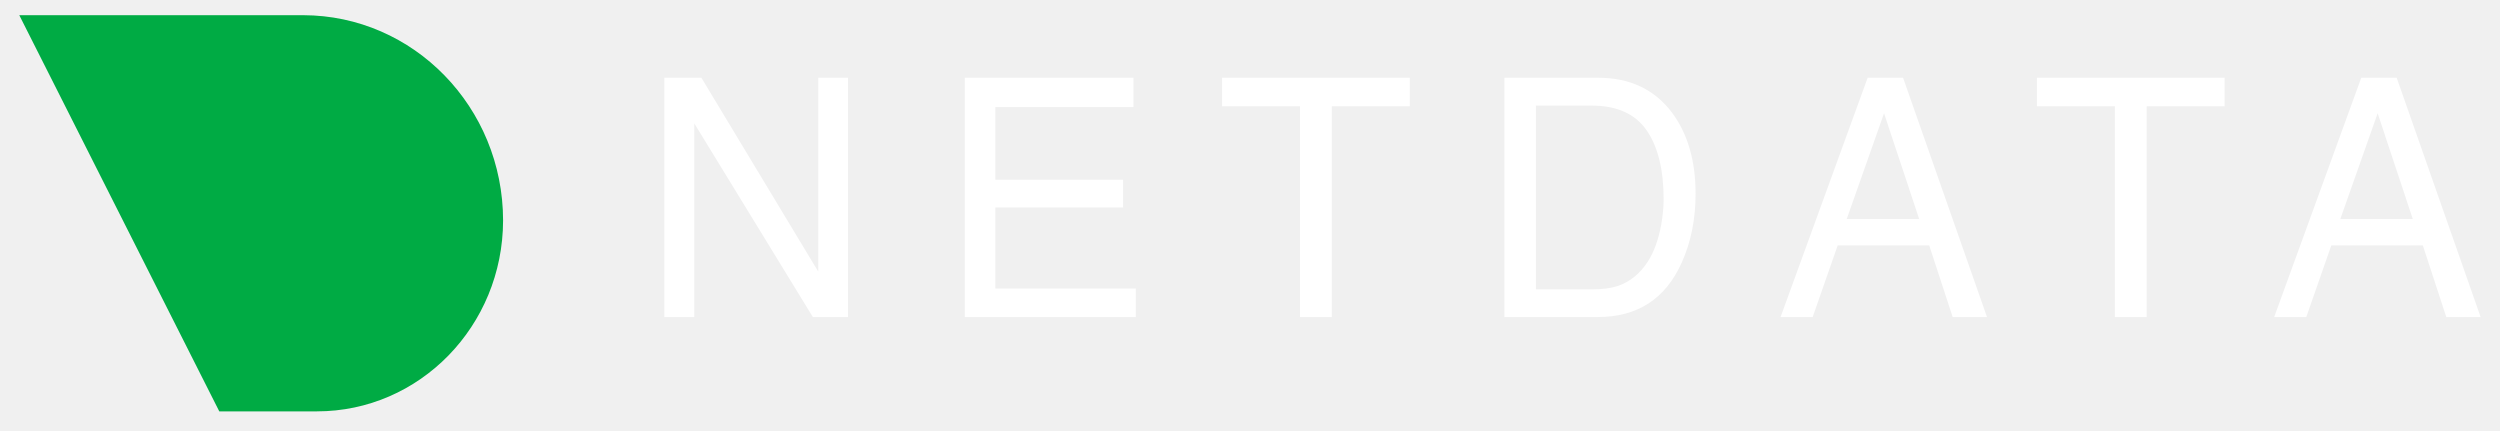
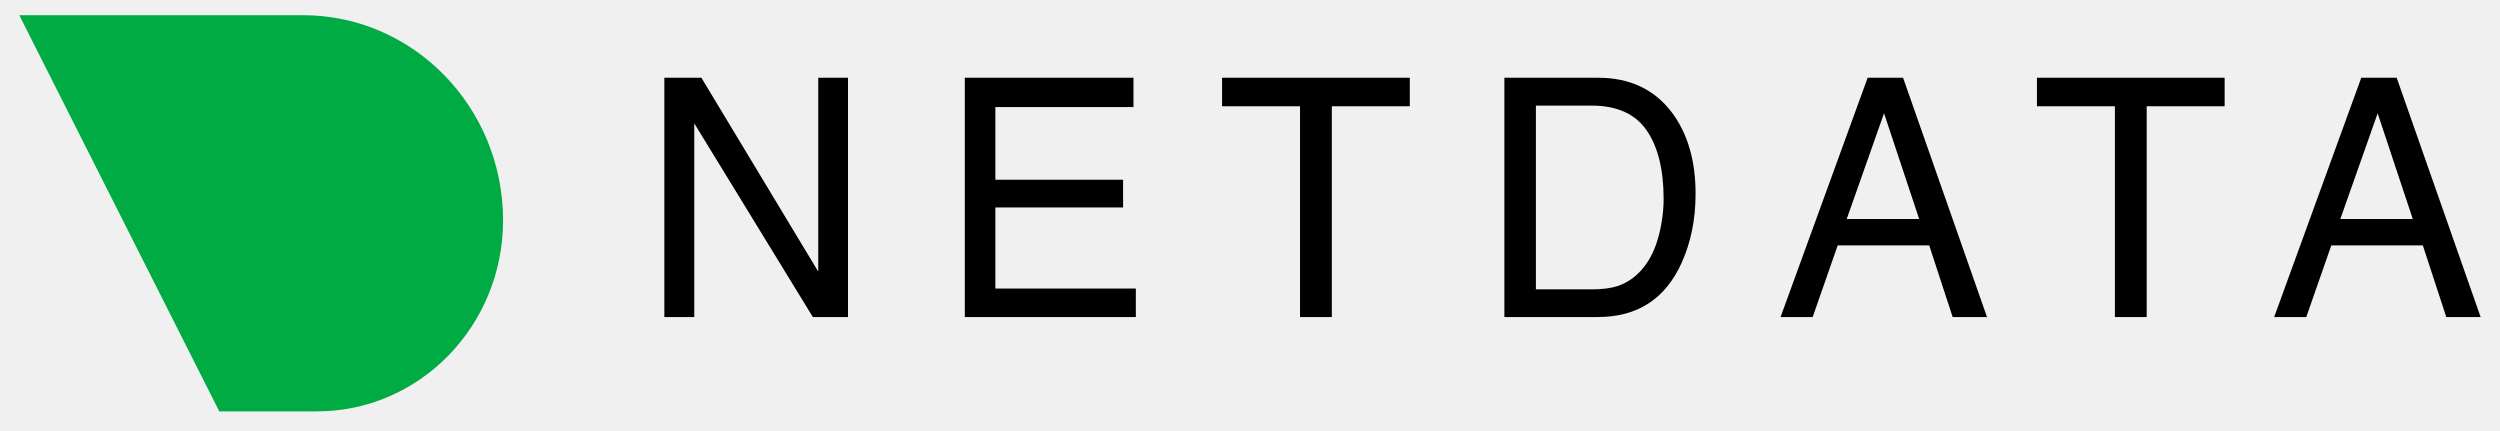
<svg xmlns="http://www.w3.org/2000/svg" id="a" viewBox="0 0 878.83 151.31">
  <defs>
-     <style>.b{fill:#fff;}.b,.c{fill-rule:evenodd;}.c{fill:#00ab44;}</style>
+     <style>.b{fill:#000;}.b,.c{fill-rule:evenodd;}.c{fill:#00ab44;}</style>
  </defs>
  <path class="b" d="M842.52,27.33h-12.46l-30.62,84.13h11.29l8.8-25.2h32.17l8.25,25.2h12.07l-29.51-84.13Zm-6.7,12.49l12.35,37.17h-25.47l13.12-37.17Zm-53.79-12.49v10.02h-27.4V111.46h-11.18V37.35h-27.4v-10.02h65.99Zm-113.03,0h-12.46l-30.62,84.13h11.29l8.8-25.2h32.17l8.25,25.2h12.07l-29.51-84.13Zm-6.7,12.49l12.35,37.17h-25.47l13.12-37.17Zm-133.46-12.49h32.94c11.18,0,19.86,4.1,26.02,12.31,5.5,7.41,8.25,16.89,8.25,28.46,0,8.93-1.62,17.01-4.87,24.22-5.72,12.75-15.56,19.13-29.51,19.13h-32.83V27.33Zm30.73,74.39c3.73,0,6.79-.4,9.19-1.2,4.28-1.49,7.79-4.35,10.52-8.59,2.18-3.4,3.75-7.75,4.71-13.06,.55-3.17,.83-6.11,.83-8.82,0-10.42-2-18.52-6.01-24.28-4-5.77-10.45-8.65-19.35-8.65h-19.54V101.72h19.65Zm-63.98-64.37v-10.02h-65.99v10.02h27.4V111.46h11.18V37.35h27.4Zm-156.43-10.02h59.29v10.31h-48.55v25.54h44.9v9.74h-44.9v28.52h49.38v10.02h-60.12V27.33Zm-105.61,0h13.01l41.08,68.15V27.33h10.46V111.46h-12.35l-41.69-68.09V111.46h-10.52V27.33Z" />
  <path class="c" d="M111.4,144.62h-34.31L6.78,5.34H106.58c38.81,.07,70.25,32.35,70.27,72.16-.06,37.1-29.34,67.11-65.46,67.11Z" />
</svg>
